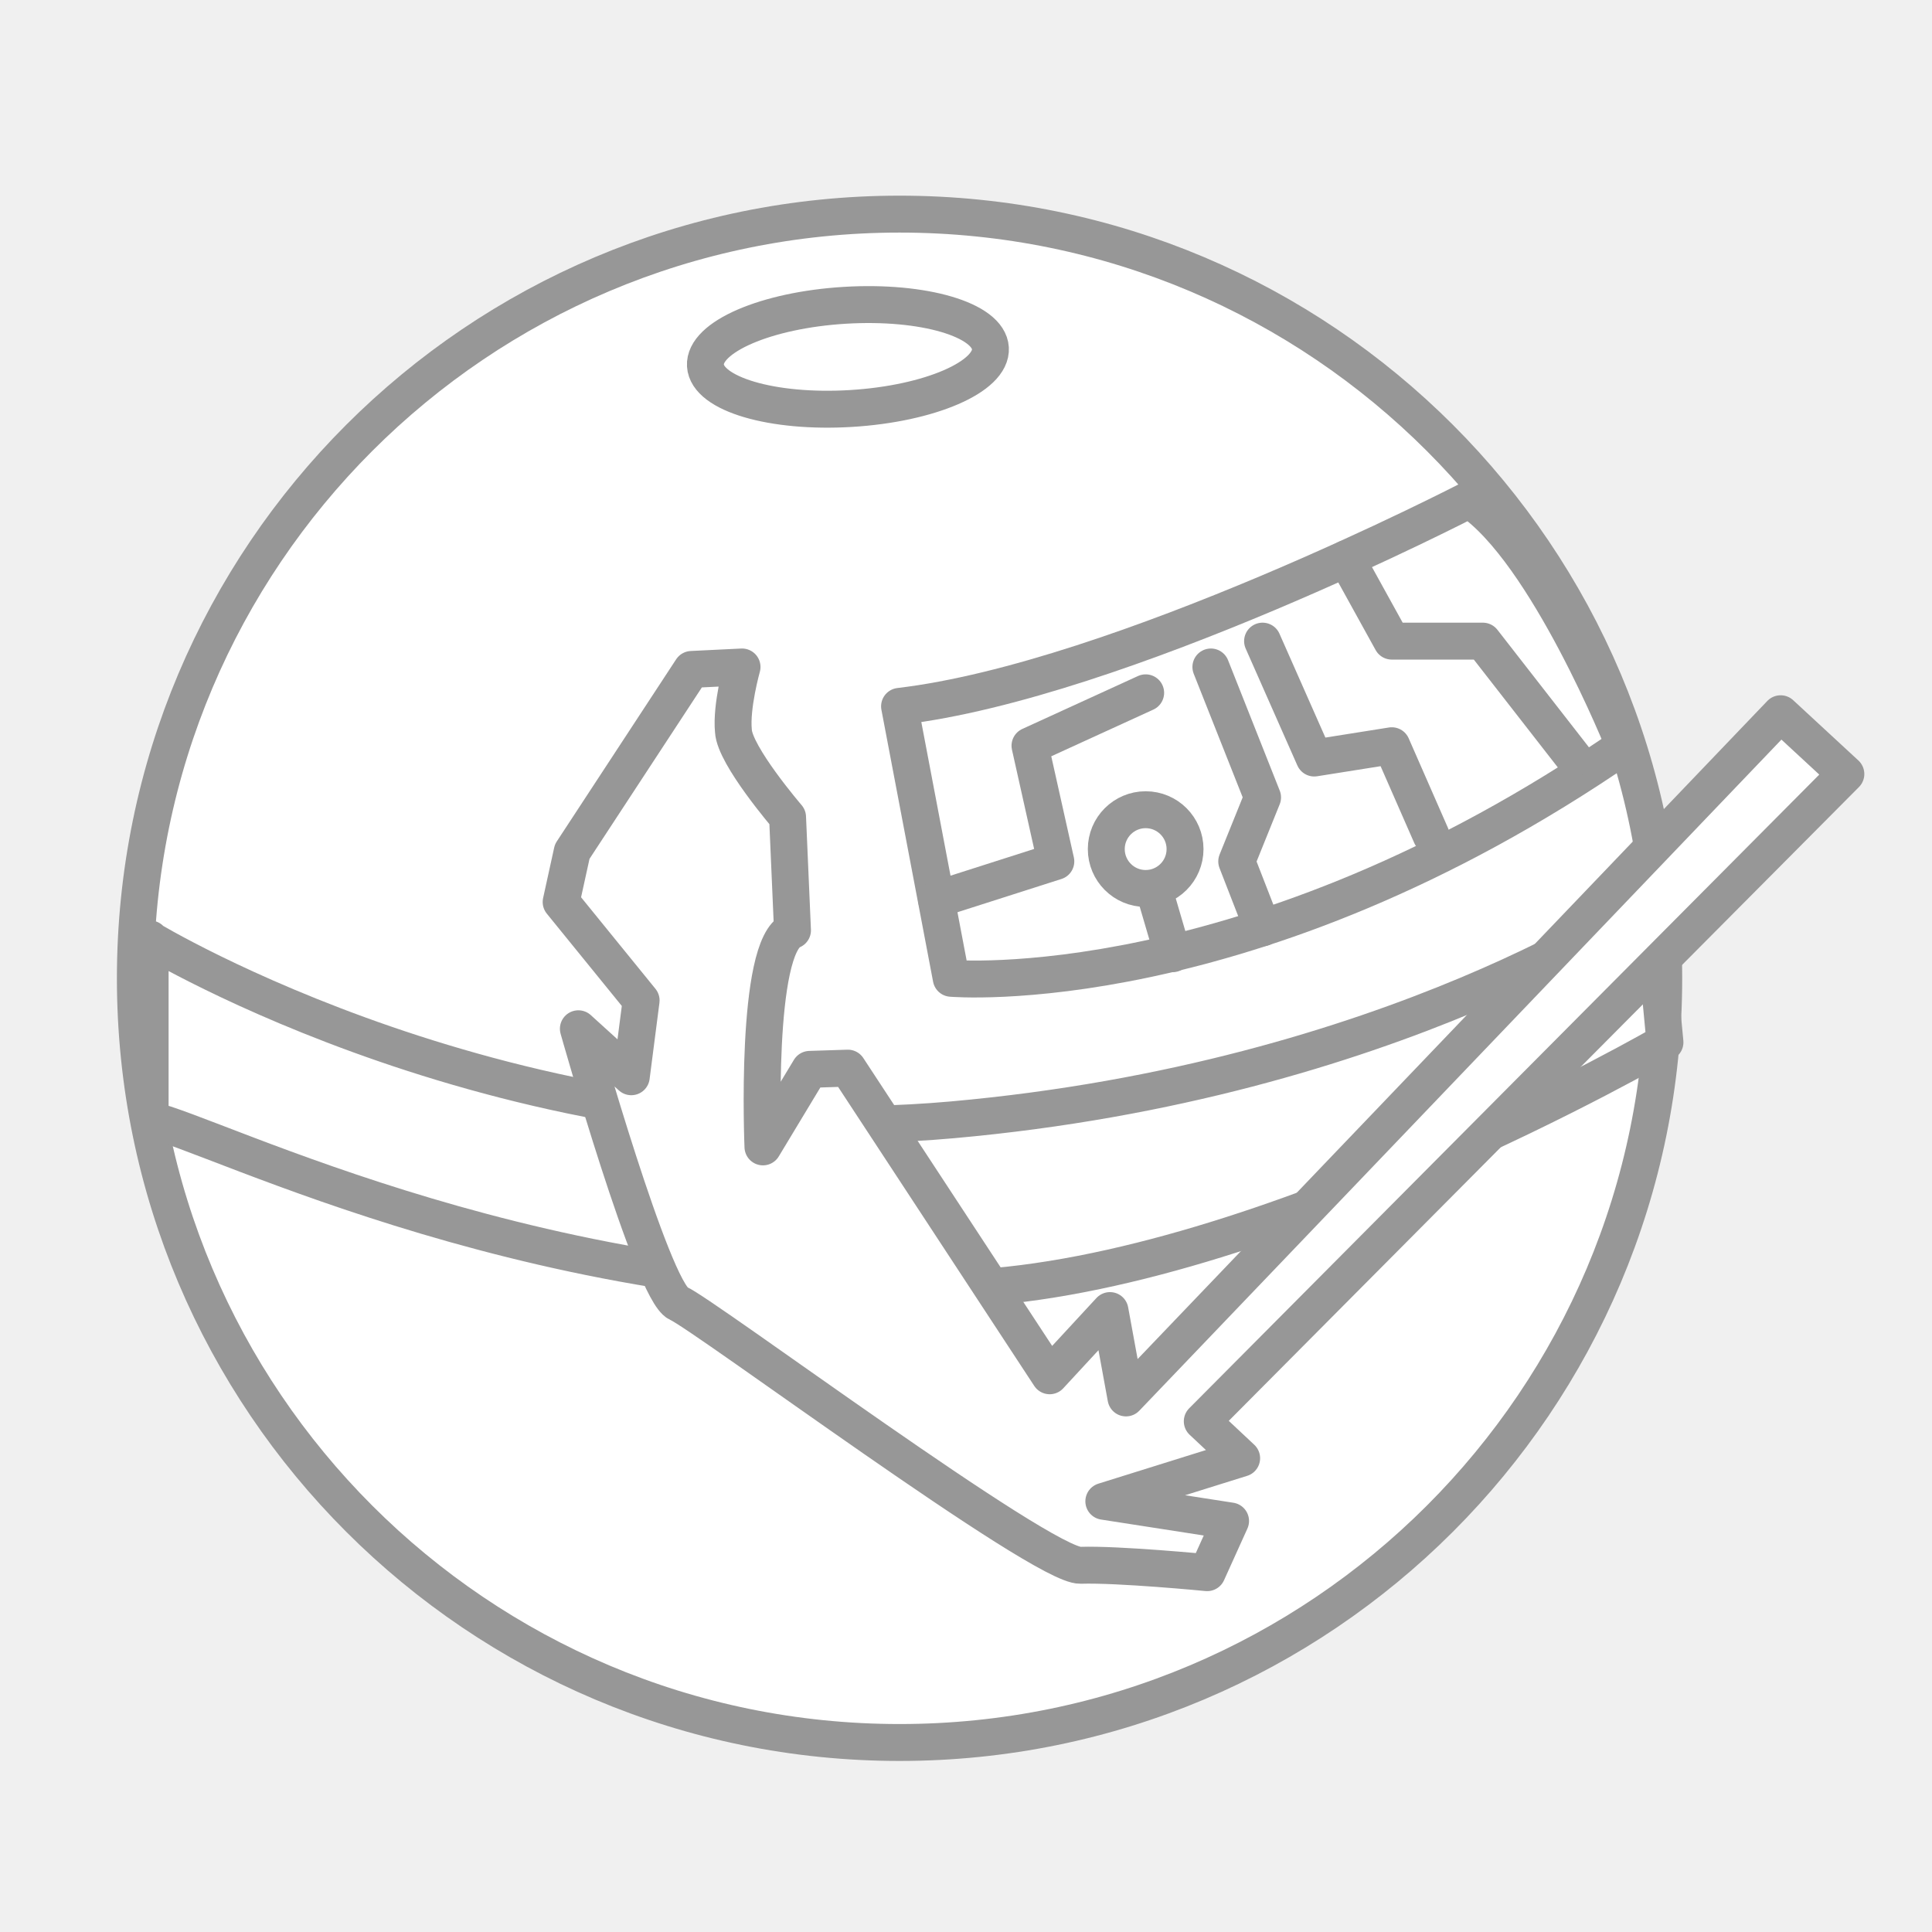
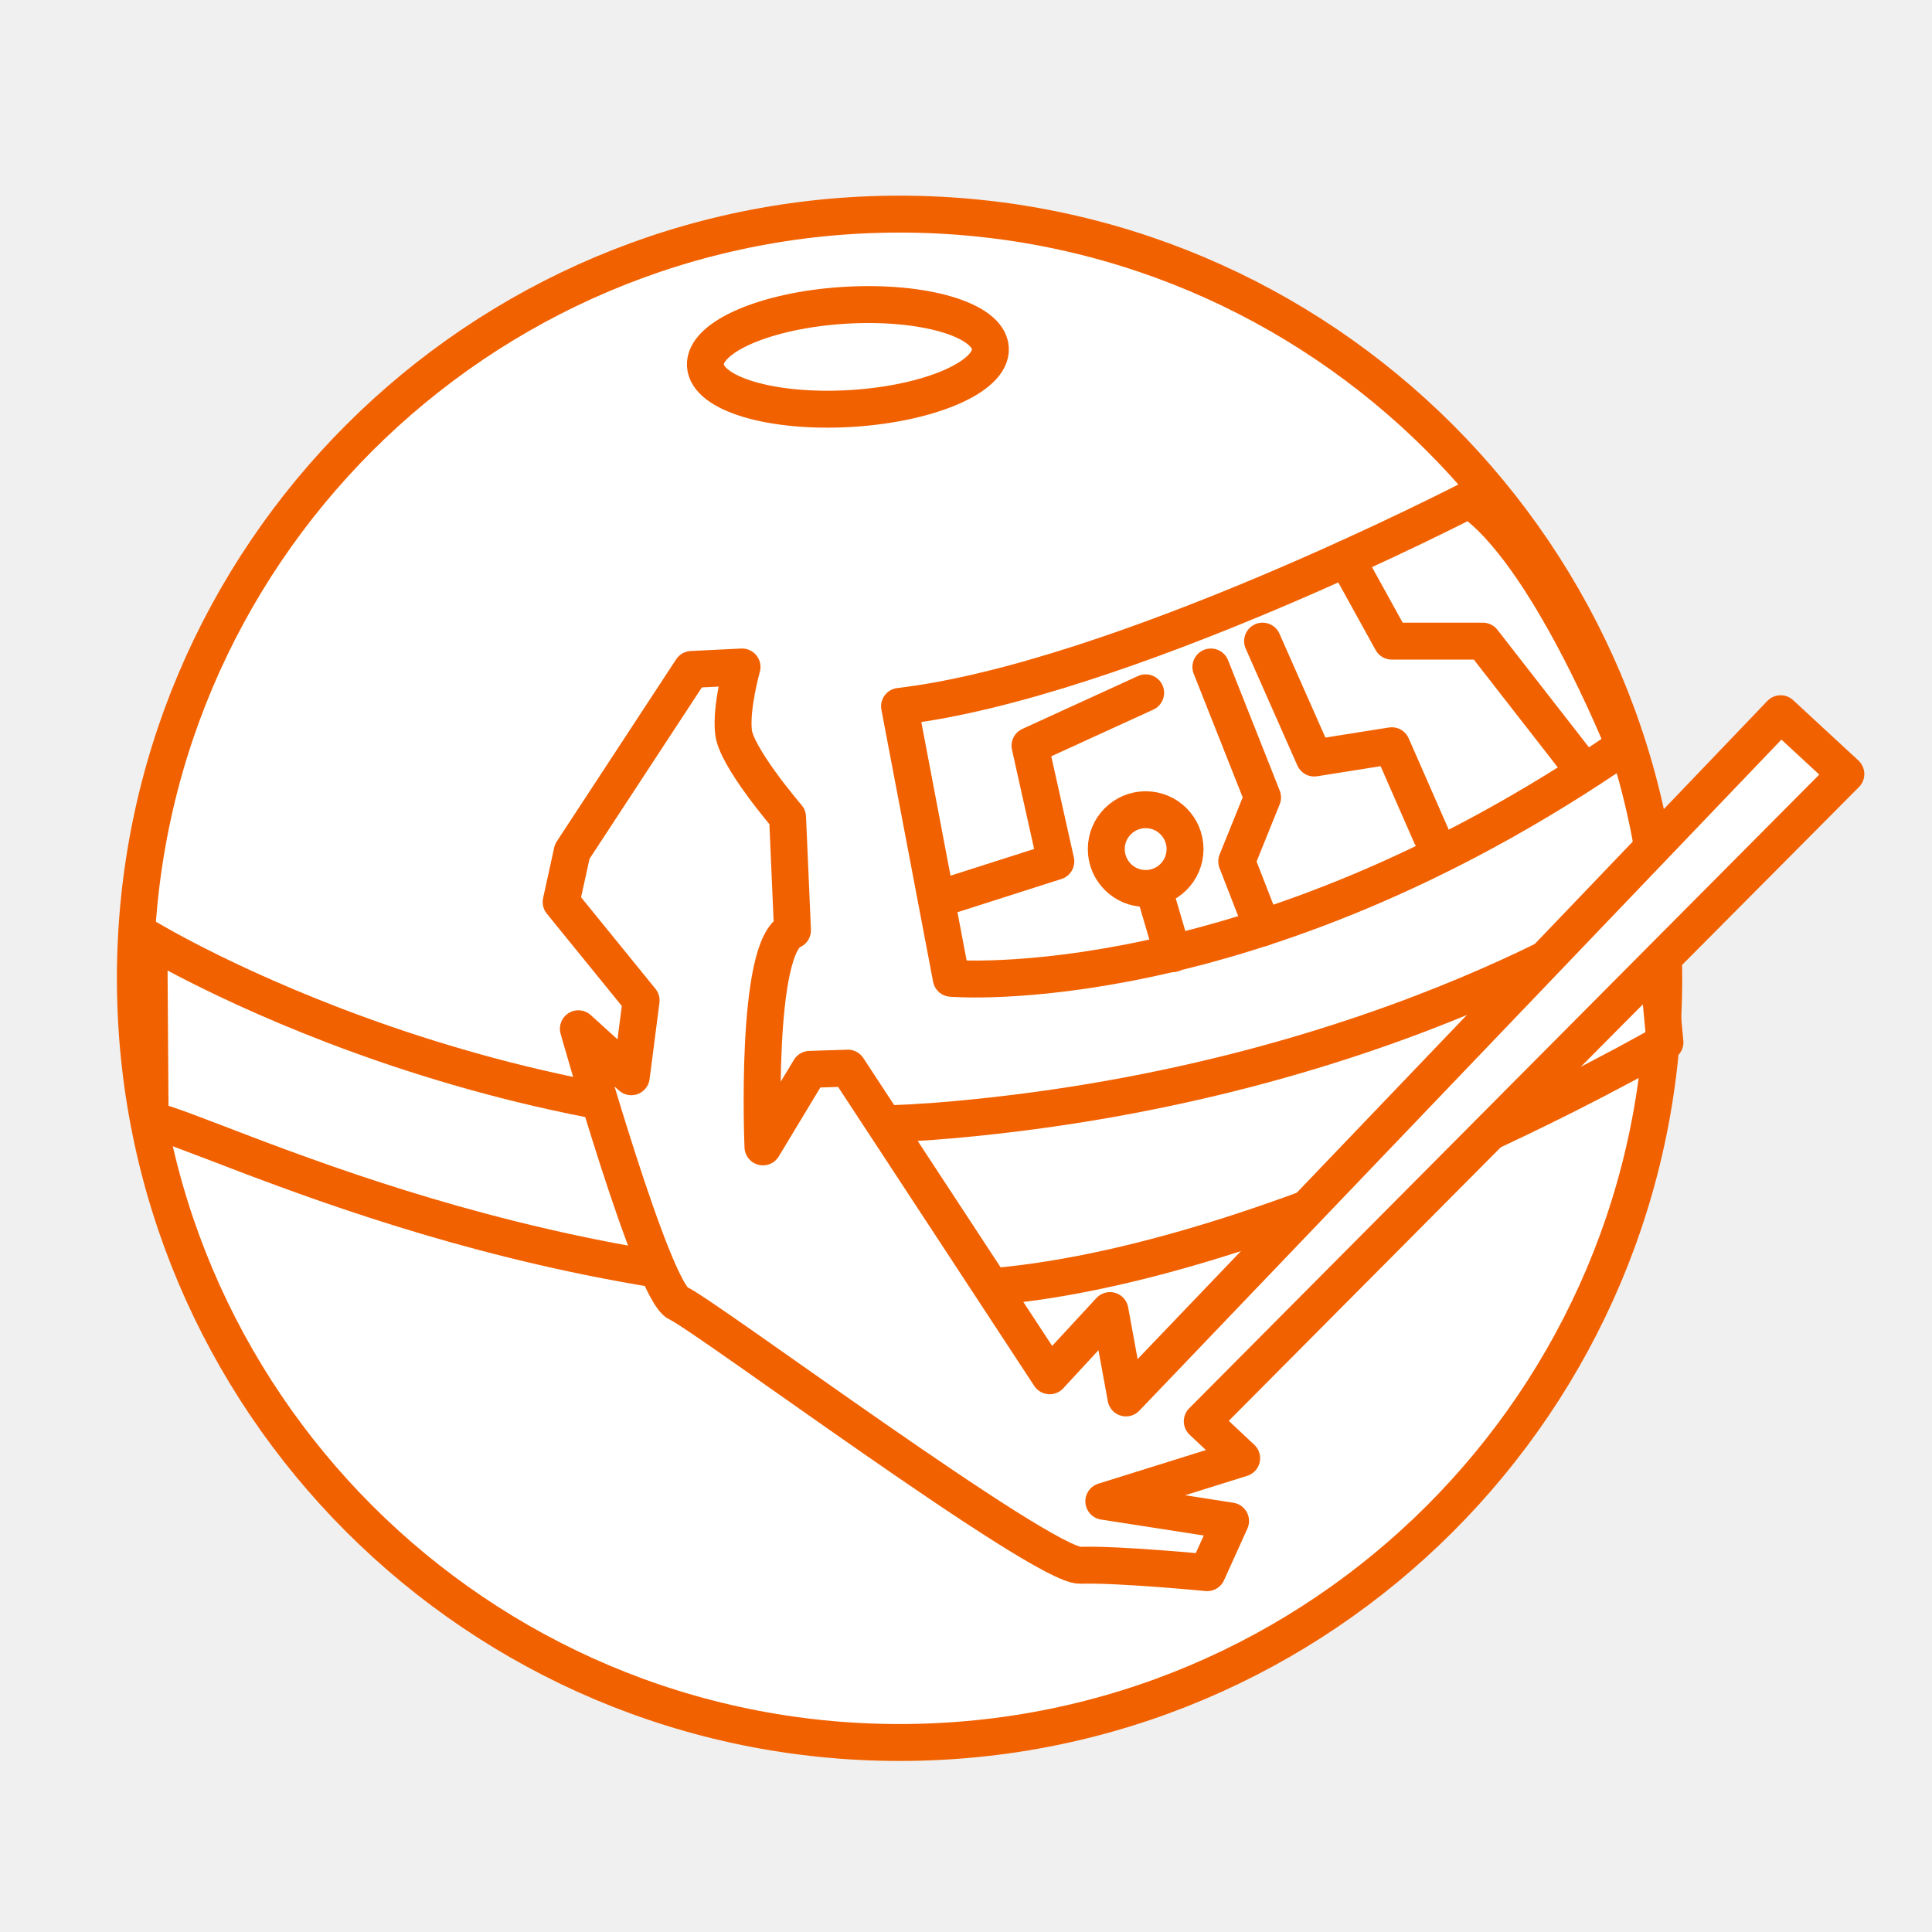
<svg xmlns="http://www.w3.org/2000/svg" version="1.1" id="Ebene_1" x="0px" y="0px" viewBox="0 0 157 157" style="enable-background:new 0 0 157 157;" xml:space="preserve">
  <style type="text/css">
- 	.st0{fill:#FFFFFF;stroke:#979797;stroke-width:3;stroke-linecap:round;stroke-linejoin:round;stroke-miterlimit:10;}
+ 	.st0{fill:#FFFFFF;stroke:#F26100;stroke-width:3;stroke-linecap:round;stroke-linejoin:round;stroke-miterlimit:10;}
+ 	.st1{fill:none;stroke:#F26100;stroke-width:3;stroke-linecap:round;stroke-linejoin:round;stroke-miterlimit:10;}
</style>
-   <g>
-     <circle class="st0" cx="73.1" cy="79.5" r="62.1" />
-     <path class="st0" d="M73.1,57.4l4.2,22.1c0,0,24.2,2.1,54.7-18.9c0,0-6.3-15.8-12.6-20C119.4,40.6,91,55.3,73.1,57.4z" />
-     <polyline class="st0" points="76.1,73.1 85.8,70 83.7,60.6 93.1,56.3  " />
-     <line class="st0" x1="95.3" y1="77.5" x2="93.1" y2="70" />
-     <polyline class="st0" points="102.6,75.4 100.5,70 102.6,64.8 98.4,54.2  " />
-     <polyline class="st0" points="116.3,67.9 113.1,60.6 106.8,61.6 102.6,52.1  " />
-     <polyline class="st0" points="127.9,61.6 120.5,52.1 113.1,52.1 109.4,45.4  " />
-     <circle class="st0" cx="93.1" cy="69" r="3.2" />
-     <ellipse transform="matrix(0.9982 -6.062900e-02 6.062900e-02 0.9982 -1.63 4.2319)" class="st0" cx="68.9" cy="29" rx="11.6" ry="4.2" />
-     <path class="st0" d="M12.1,76.3c0,0,29.5,17.9,65.3,14.7c35.8-3.2,56.8-17.9,56.8-17.9l1.1,11.6c0,0-32.6,18.9-56.8,20   c-33.7,1.5-61.1-12.6-66.3-13.7V76.3z" />
-     <path class="st0" d="M60.3,54.2l-4.1,0.2l-9.7,14.8l-0.9,4.1l6.5,8l-0.8,6.2l-4.3-3.9c0,0,6,21.3,8.1,22.3   c2.1,0.9,29.6,21.4,32.7,21.3c3.1-0.1,10.3,0.6,10.3,0.6l1.9-4.2l-10.3-1.6l11.2-3.5l-3.2-3L150,62.9l-5.3-4.9l-53.2,55.6l-1.3-7.1   l-4.9,5.3l-16.4-25l-3.1,0.1l-3.8,6.3c0,0-0.7-16.4,2.4-17.6l-0.4-9.2c0,0-4.3-5-4.4-7C59.4,57.4,60.3,54.2,60.3,54.2z" />
-   </g>
+   <circle class="st0" cx="73.1" cy="79.5" r="62.1" />
+   <path class="st0" d="M73.1,57.4l4.2,22.1c0,0,24.2,2.1,54.7-18.9c0,0-6.3-15.8-12.6-20C119.4,40.6,91,55.3,73.1,57.4z" />
+   <polyline class="st0" points="76.1,73.1 85.8,70 83.7,60.6 93.1,56.3 " />
+   <line class="st1" x1="95.3" y1="77.5" x2="93.1" y2="70" />
+   <polyline class="st0" points="102.6,75.4 100.5,70 102.6,64.8 98.4,54.2 " />
+   <polyline class="st0" points="116.3,67.9 113.1,60.6 106.8,61.6 102.6,52.1 " />
+   <polyline class="st0" points="127.9,61.6 120.5,52.1 113.1,52.1 109.4,45.4 " />
+   <circle class="st0" cx="93.1" cy="69" r="3.2" />
+   <ellipse transform="matrix(0.9982 -6.062660e-02 6.062660e-02 0.9982 -1.6316 4.2308)" class="st0" cx="68.9" cy="29" rx="11.6" ry="4.2" />
+   <path class="st0" d="M12.1,76.3c0,0,29.5,17.9,65.3,14.7c35.8-3.2,56.8-17.9,56.8-17.9l1.1,11.6c0,0-32.6,18.9-56.8,20  C44.8,106.2,17.4,92.1,12.2,91L12.1,76.3L12.1,76.3z" />
+   <path class="st0" d="M60.3,54.2l-4.1,0.2l-9.7,14.8l-0.9,4.1l6.5,8l-0.8,6.2L47,83.6c0,0,6,21.3,8.1,22.3  c2.1,0.9,29.6,21.4,32.7,21.3c3.1-0.1,10.3,0.6,10.3,0.6l1.9-4.2L89.7,122l11.2-3.5l-3.2-3L150,62.9l-5.3-4.9l-53.2,55.6l-1.3-7.1  l-4.9,5.3l-16.4-25l-3.1,0.1L62,93.2c0,0-0.7-16.4,2.4-17.6L64,66.4c0,0-4.3-5-4.4-7C59.4,57.4,60.3,54.2,60.3,54.2z" />
</svg>
